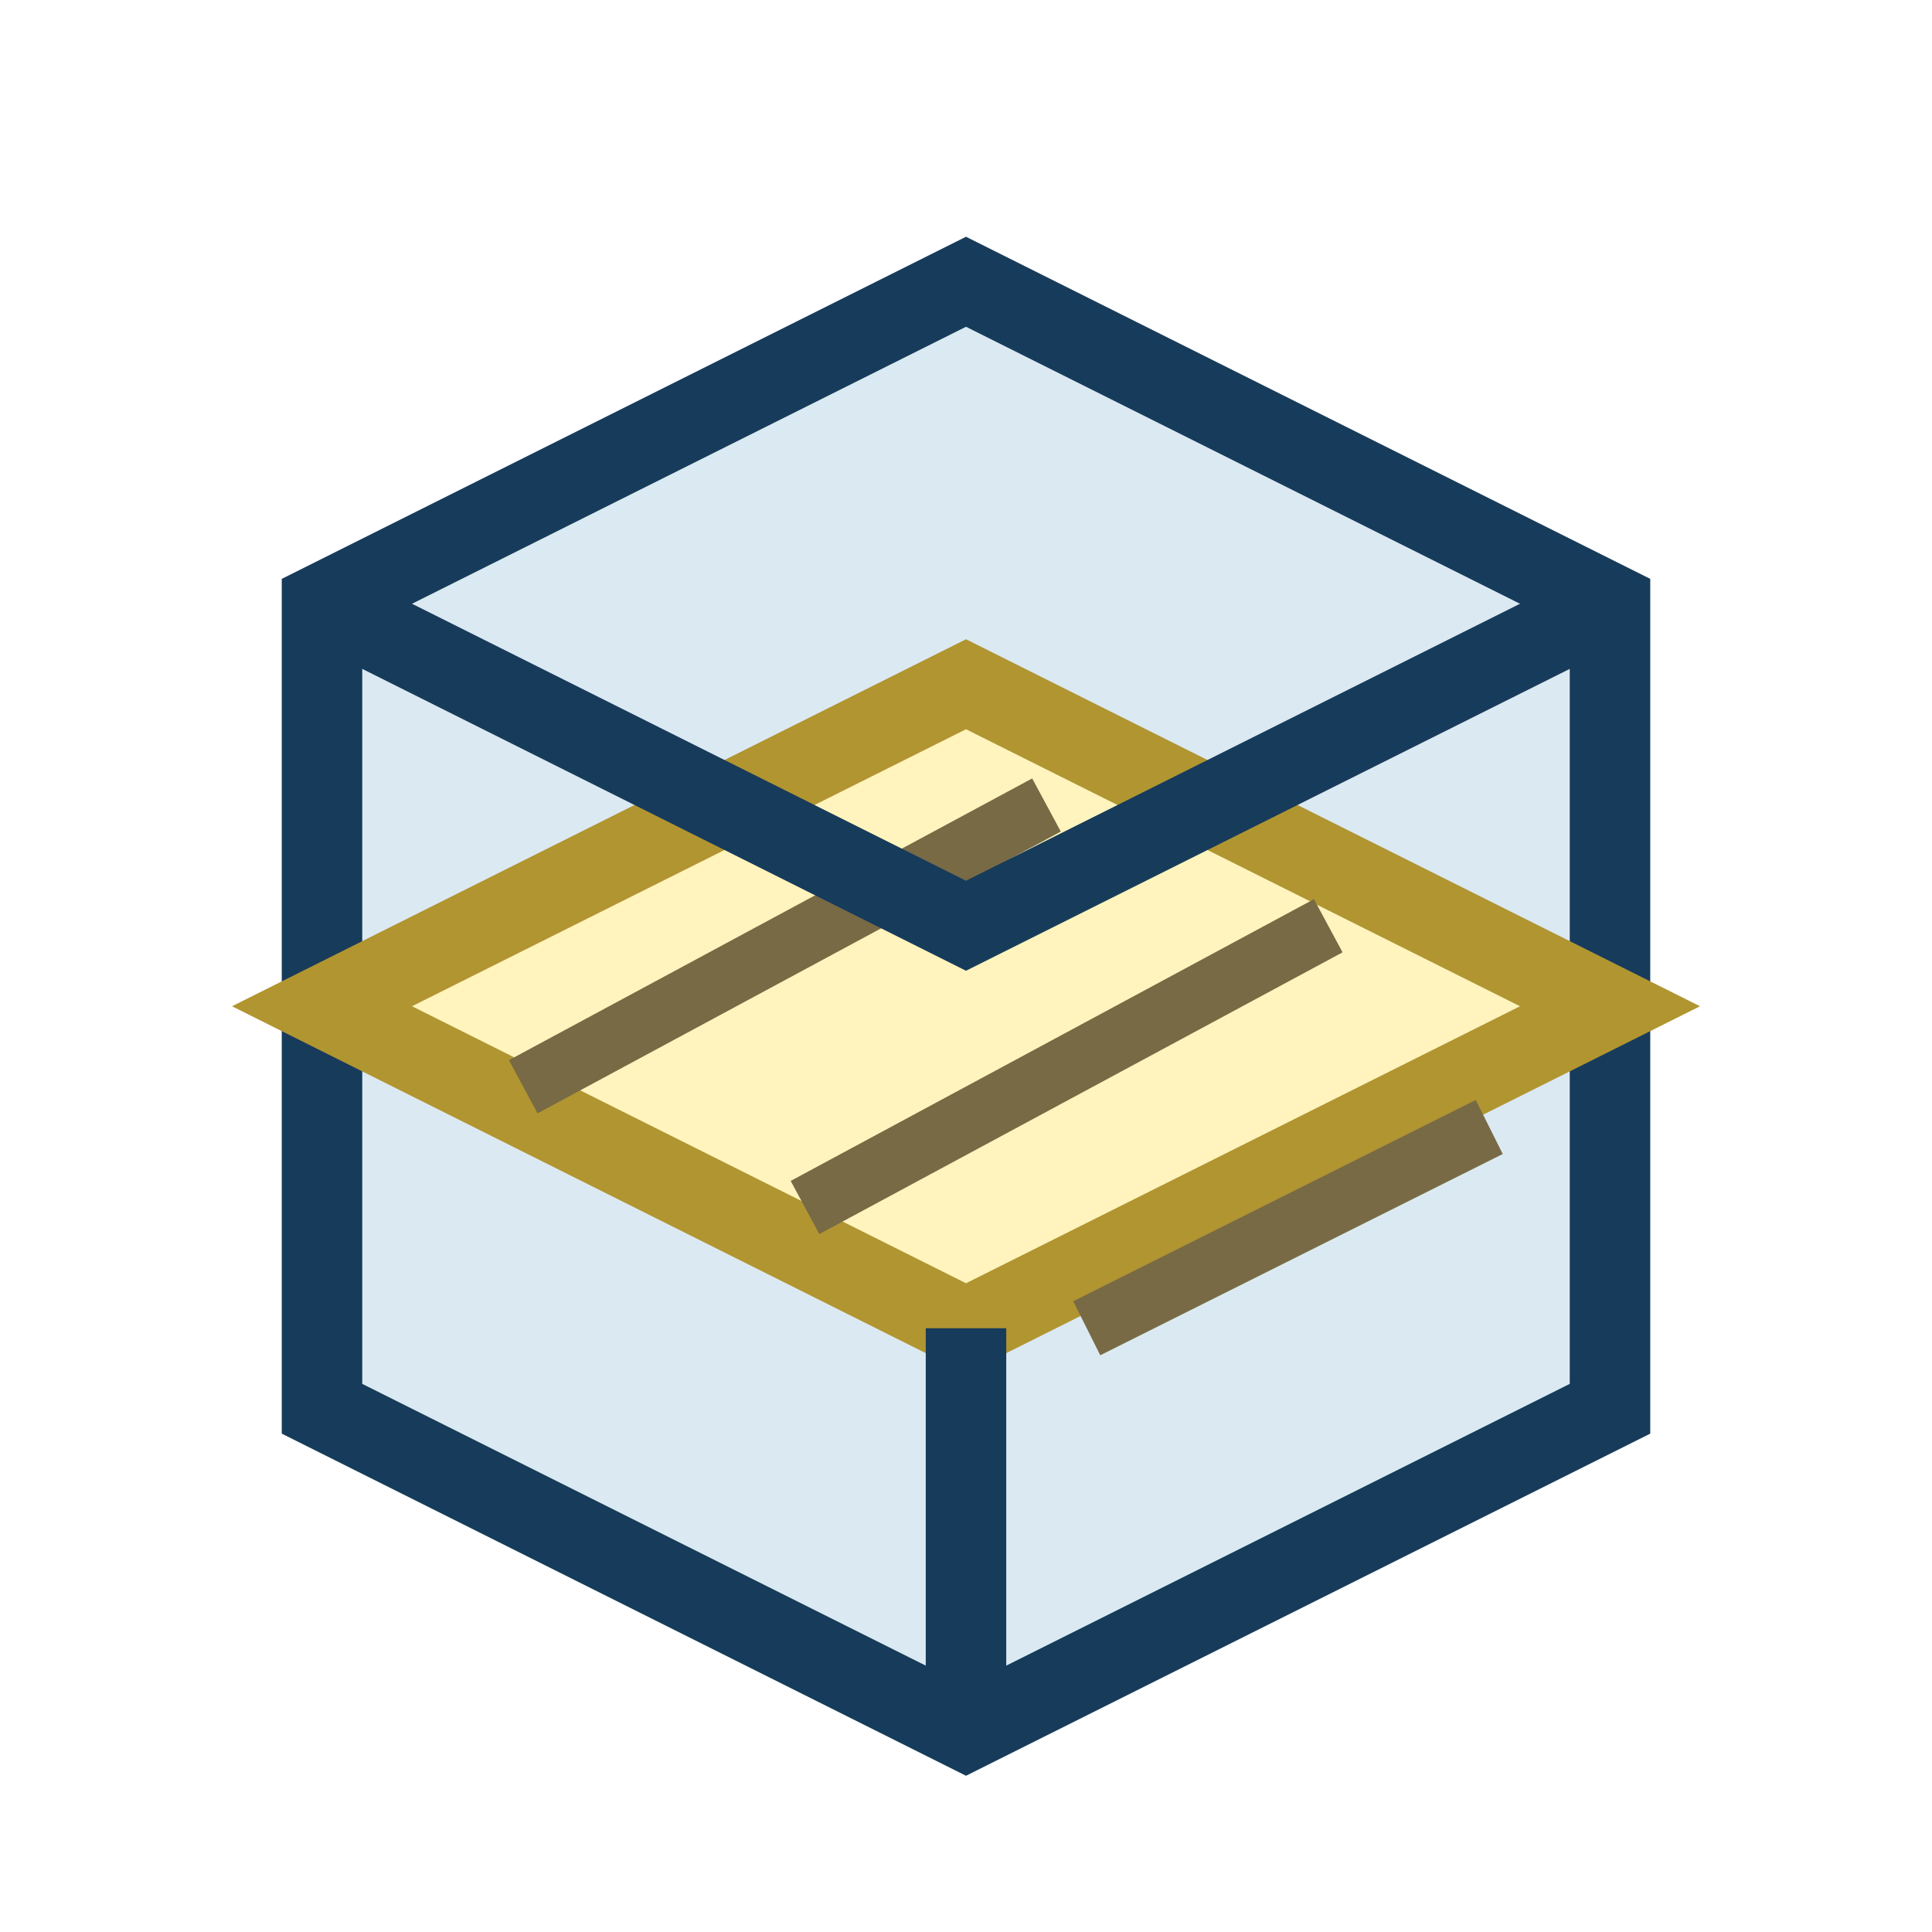
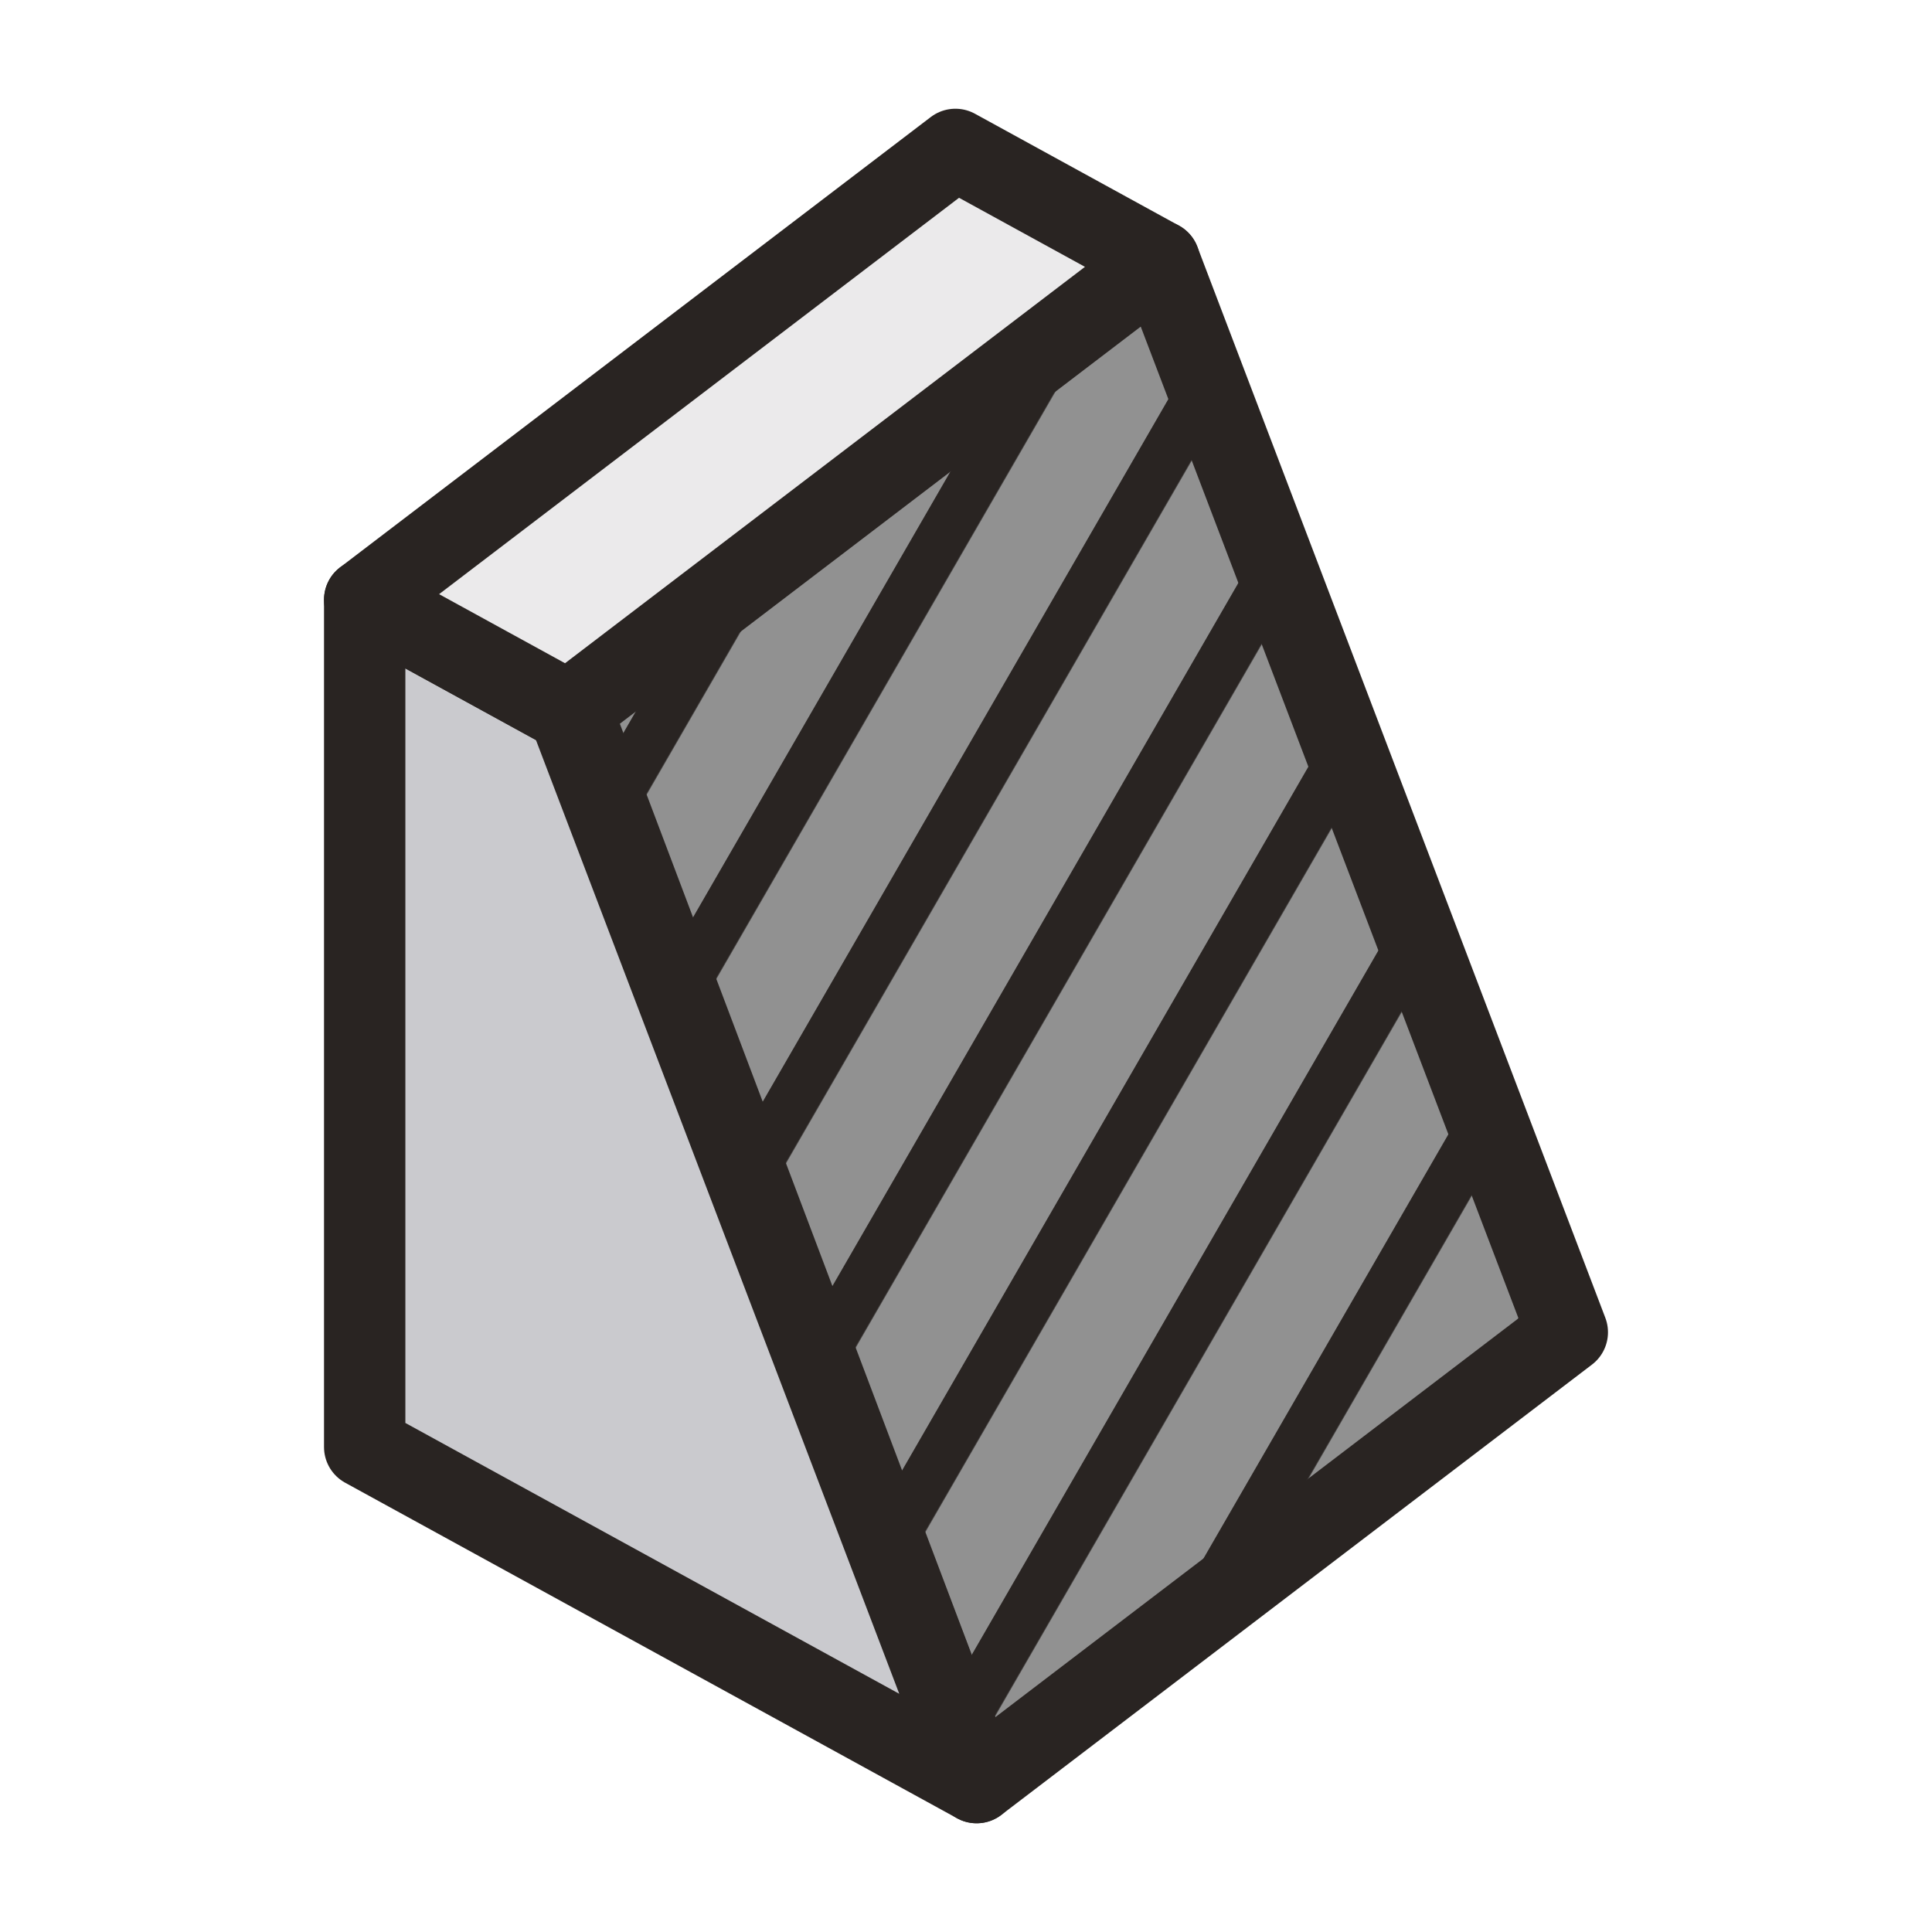
- <svg xmlns="http://www.w3.org/2000/svg" viewBox="0 0 48 48">
-   <path d="M8 15l16-8 16 8v20l-16 8-16-8z" fill="#dbe9f2" stroke="#173b5a" stroke-width="2" />
-   <path d="M8 25l16-8 16 8-16 8z" fill="#fff4bd" stroke="#b19531" stroke-width="2" />
-   <path d="M13 27l13-7m-6 10l13-7m-6 10l10-5" stroke="#776a45" stroke-width="1.5" />
-   <path d="M24 33v10M8 15l16 8 16-8" fill="none" stroke="#173b5a" stroke-width="2" />
+ <svg xmlns="http://www.w3.org/2000/svg" xmlns:xlink="http://www.w3.org/1999/xlink" version="1.1" id="svg1" width="190" height="190" viewBox="0 0 190 190" xml:space="preserve">
+   <defs id="defs1">
+     <pattern xlink:href="#Strips1_2" preserveAspectRatio="xMidYMid" id="pattern11" patternTransform="matrix(4.330127,2.5,-2.5,4.330127,12.85826,5.990745)" x="0" y="0" />
+     <pattern patternUnits="userSpaceOnUse" width="3" height="1" patternTransform="translate(0,0) scale(2,2)" preserveAspectRatio="xMidYMid" id="Strips1_2" style="fill:#292422">
+       <rect style="stroke:none" x="0" y="-0.5" width="1" height="2" id="rect146" />
+     </pattern>
+   </defs>
+   <g id="g1">
+     <path id="path6" style="fill:#919191;fill-opacity:1;stroke:none;stroke-width:8;stroke-linecap:round;stroke-linejoin:round;stroke-opacity:1;paint-order:markers fill stroke" d="M 55.924,69.982 96.043,175.307 154.135,131.019 114.017,25.693 Z" />
+     <path id="path2" style="fill:url(#pattern11);stroke:none;stroke-width:8;stroke-linecap:round;stroke-linejoin:round;stroke-opacity:1;paint-order:markers fill stroke" d="M 55.924,69.982 96.043,175.307 154.135,131.019 114.017,25.693 Z" />
+     <path id="path7" style="fill:none;fill-opacity:1;stroke:#292422;stroke-width:8;stroke-linecap:round;stroke-linejoin:round;stroke-opacity:1;paint-order:markers fill stroke" d="M 55.858,68.991 96.043,175.307 154.135,131.019 114.017,25.693 Z" />
+     <path id="path15" style="fill:#cacace;fill-opacity:1;stroke:#292422;stroke-width:8;stroke-linecap:round;stroke-linejoin:round;stroke-opacity:1;paint-order:markers fill stroke" d="M 35.865,58.981 V 142.307 L 96.043,175.307 55.924,69.982 Z" />
+     <path id="path1" style="fill:#ebeaeb;fill-opacity:1;stroke:#292422;stroke-width:8;stroke-linecap:round;stroke-linejoin:round;stroke-opacity:1;paint-order:markers fill stroke" d="M 55.924,69.982 35.865,58.981 93.958,14.693 114.017,25.693 Z" />
+   </g>
</svg>
